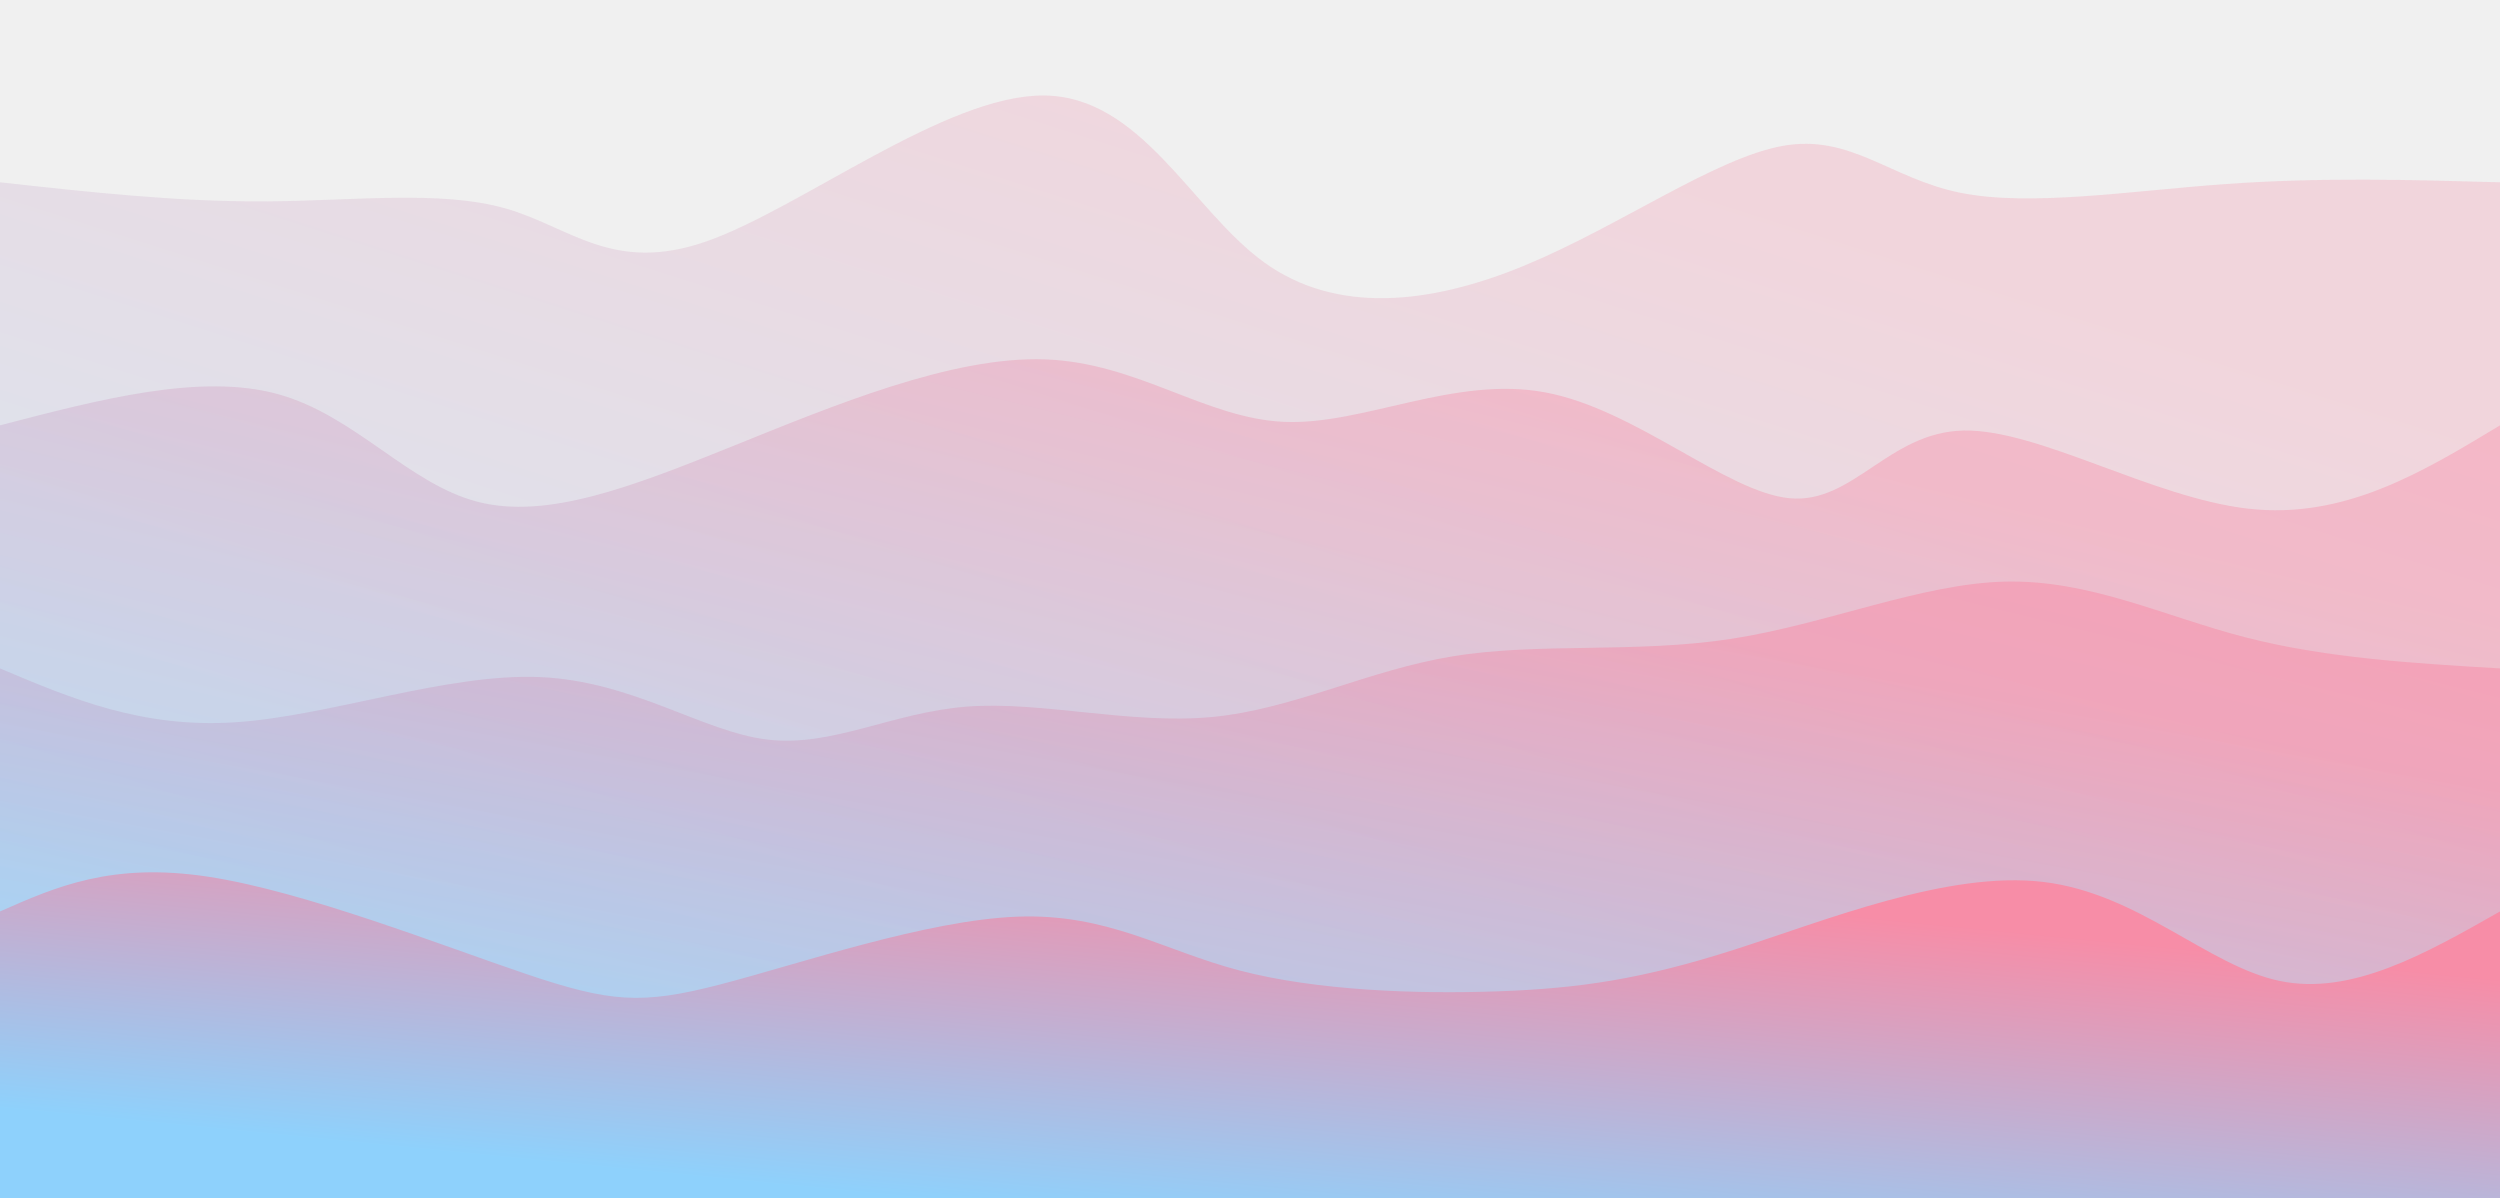
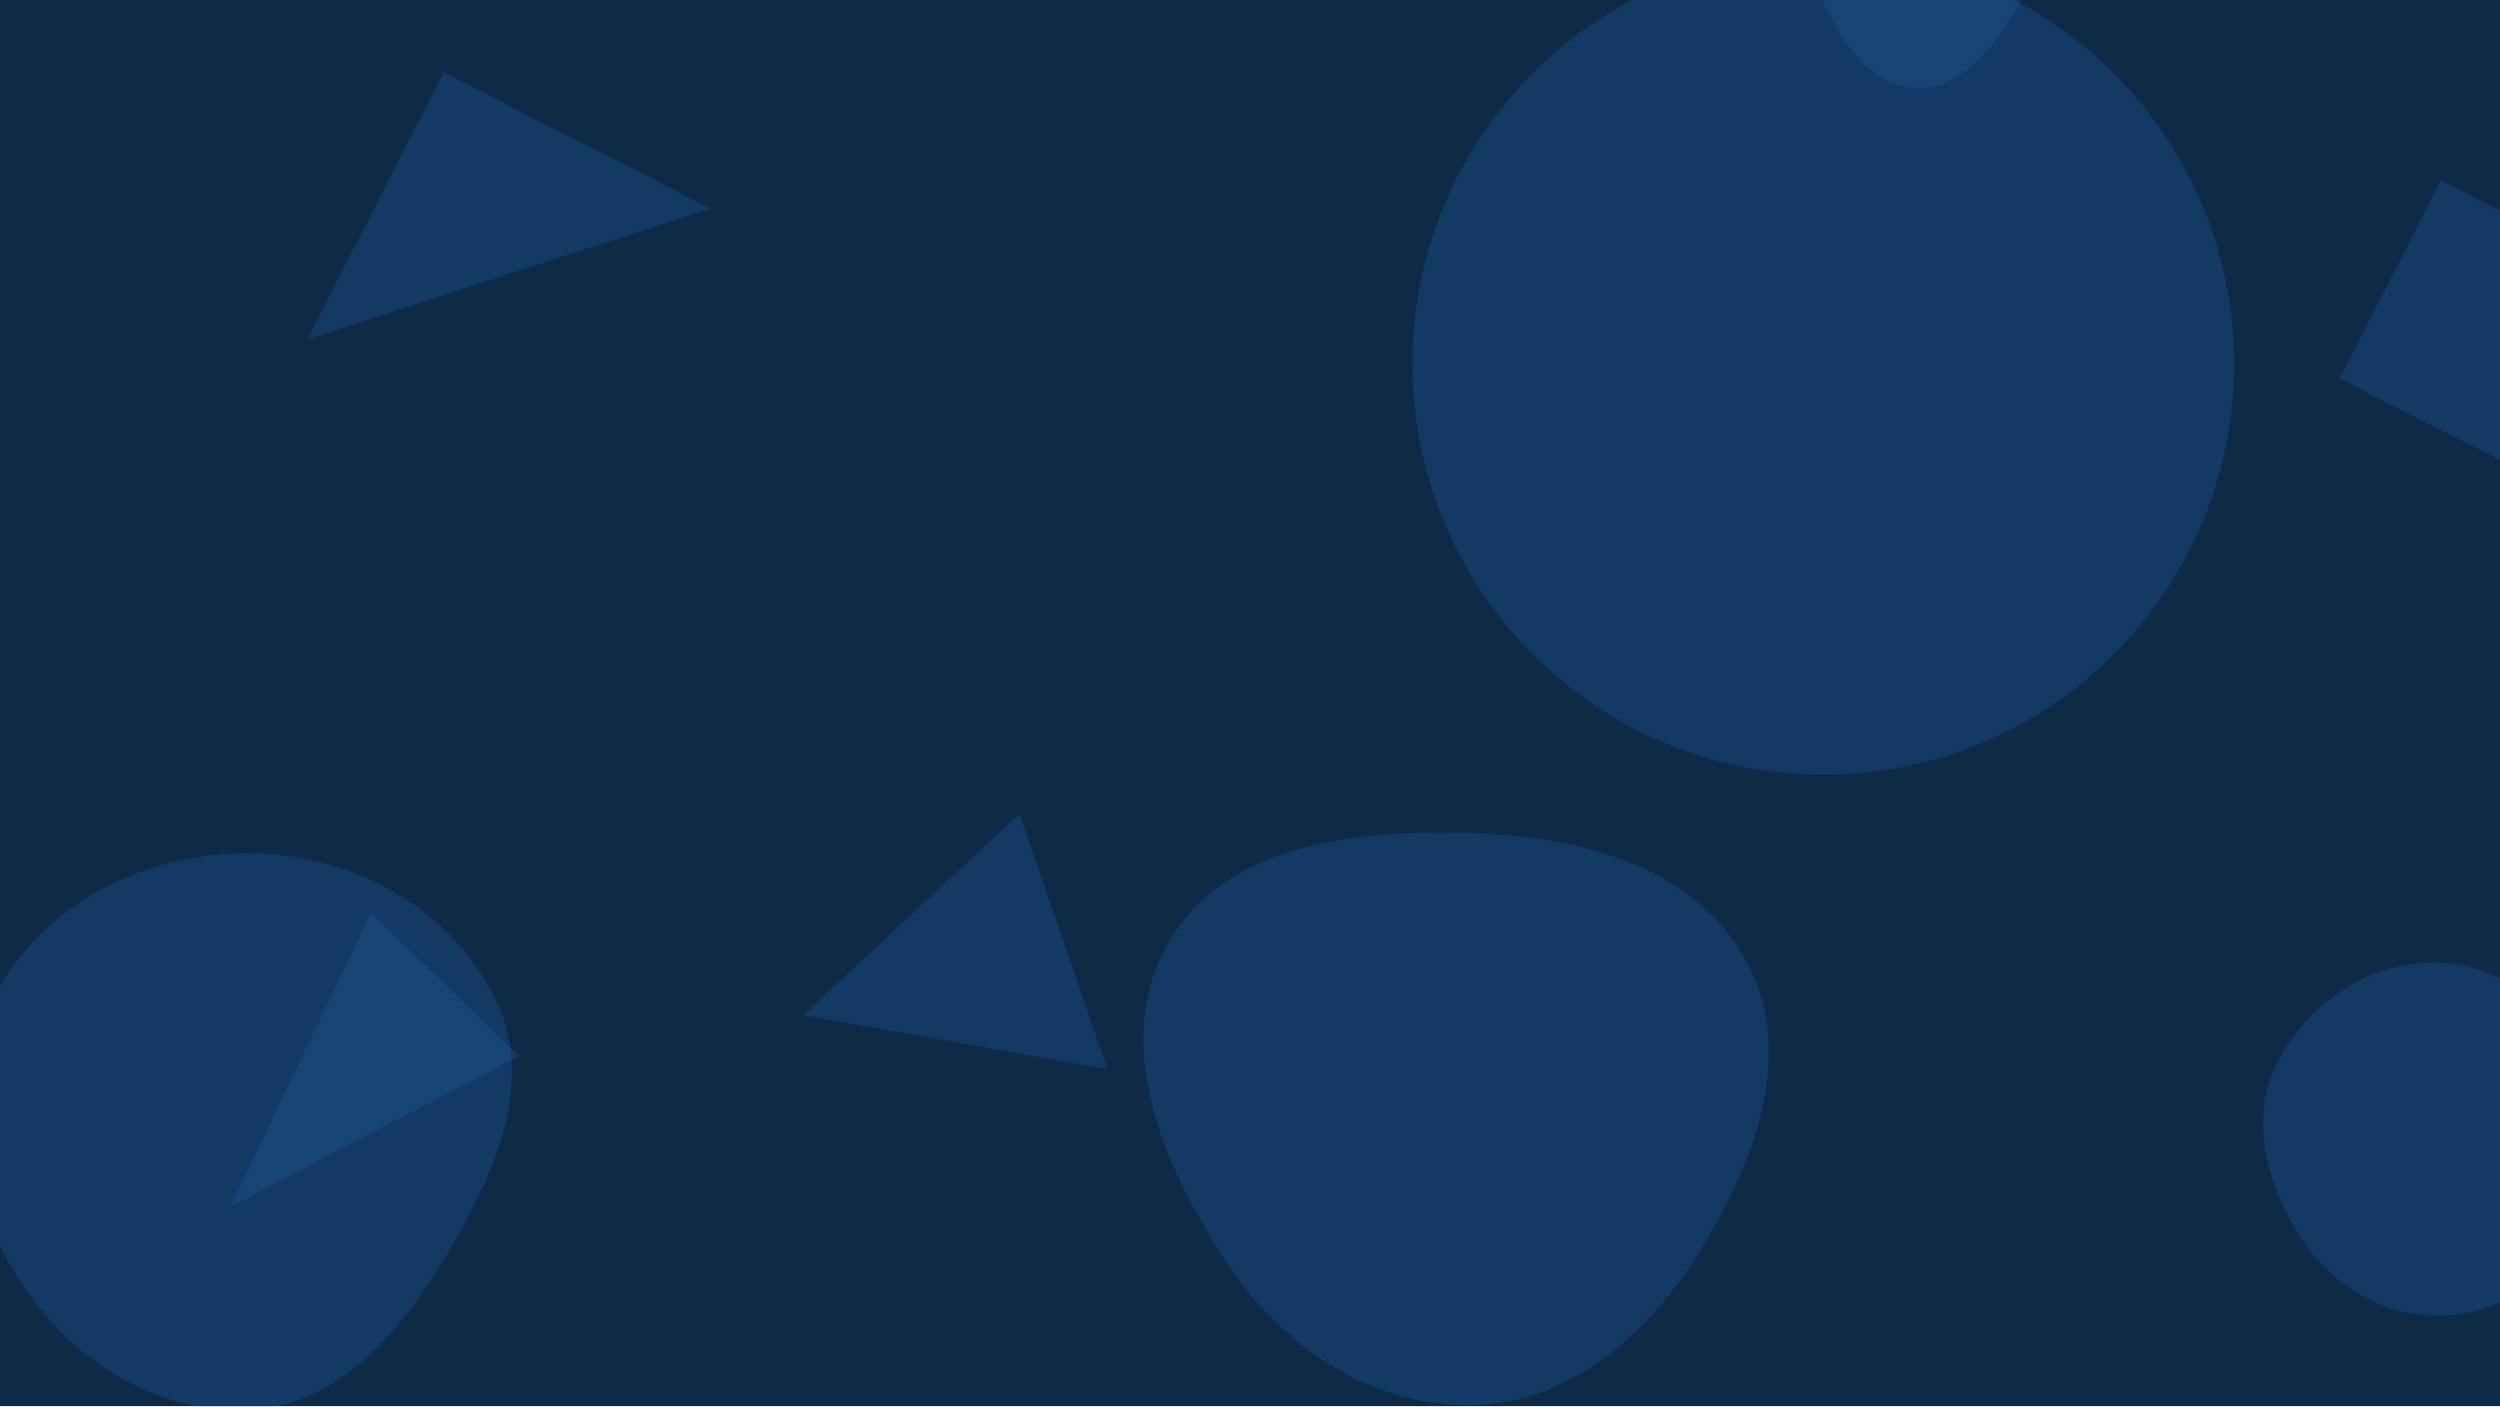
- <svg xmlns="http://www.w3.org/2000/svg" width="100%" height="100%" id="svg" viewBox="0 0 1440 690" class="transition duration-300 ease-in-out delay-150">
-   <style>
-     .path-0{
-     animation:pathAnim-0 4s;
-     animation-timing-function: linear;
-     animation-iteration-count: infinite;
-     }
-     @keyframes pathAnim-0{
-     0%{
-     d: path("M 0,700 L 0,105 C 51.189,110.652 102.378,116.303 153,116 C 203.622,115.697 253.676,109.438 291,120 C 328.324,130.562 352.919,157.944 407,139 C 461.081,120.056 544.647,54.784 601,55 C 657.353,55.216 686.493,120.919 728,151 C 769.507,181.081 823.382,175.541 878,153 C 932.618,130.459 987.98,90.917 1027,84 C 1066.02,77.083 1088.698,102.792 1129,111 C 1169.302,119.208 1227.229,109.917 1282,106 C 1336.771,102.083 1388.385,103.542 1440,105 L 1440,700 L 0,700 Z");
-     }
-     25%{
-     d: path("M 0,700 L 0,105 C 60.737,78.008 121.474,51.015 161,61 C 200.526,70.985 218.841,117.946 263,125 C 307.159,132.054 377.161,99.2 431,89 C 484.839,78.8 522.515,91.253 573,90 C 623.485,88.747 686.78,73.789 735,69 C 783.22,64.211 816.366,69.59 861,68 C 905.634,66.41 961.758,57.852 1008,66 C 1054.242,74.148 1090.604,99.001 1136,119 C 1181.396,138.999 1235.828,154.142 1288,151 C 1340.172,147.858 1390.086,126.429 1440,105 L 1440,700 L 0,700 Z");
-     }
-     50%{
-     d: path("M 0,700 L 0,105 C 38.364,110.358 76.727,115.715 119,113 C 161.273,110.285 207.454,99.496 268,84 C 328.546,68.504 403.455,48.299 457,69 C 510.545,89.701 542.726,151.307 589,154 C 635.274,156.693 695.641,100.474 746,91 C 796.359,81.526 836.709,118.798 884,114 C 931.291,109.202 985.521,62.332 1023,67 C 1060.479,71.668 1081.206,127.872 1132,131 C 1182.794,134.128 1263.655,84.179 1320,71 C 1376.345,57.821 1408.172,81.41 1440,105 L 1440,700 L 0,700 Z");
-     }
-     75%{
-     d: path("M 0,700 L 0,105 C 39.611,107.467 79.222,109.934 123,97 C 166.778,84.066 214.724,55.732 262,73 C 309.276,90.268 355.882,153.137 408,147 C 460.118,140.863 517.75,65.718 567,64 C 616.25,62.282 657.12,133.99 710,141 C 762.88,148.01 827.772,90.32 875,76 C 922.228,61.68 951.793,90.729 998,112 C 1044.207,133.271 1107.056,146.765 1153,144 C 1198.944,141.235 1227.984,122.21 1273,113 C 1318.016,103.79 1379.008,104.395 1440,105 L 1440,700 L 0,700 Z");
-     }
-     100%{
-     d: path("M 0,700 L 0,105 C 51.189,110.652 102.378,116.303 153,116 C 203.622,115.697 253.676,109.438 291,120 C 328.324,130.562 352.919,157.944 407,139 C 461.081,120.056 544.647,54.784 601,55 C 657.353,55.216 686.493,120.919 728,151 C 769.507,181.081 823.382,175.541 878,153 C 932.618,130.459 987.98,90.917 1027,84 C 1066.02,77.083 1088.698,102.792 1129,111 C 1169.302,119.208 1227.229,109.917 1282,106 C 1336.771,102.083 1388.385,103.542 1440,105 L 1440,700 L 0,700 Z");
-     }
-     }</style>
+ <svg xmlns="http://www.w3.org/2000/svg" version="1.1" width="1920" height="1080" preserveAspectRatio="none" viewBox="0 0 1920 1080">
+   <g mask="url(&quot;#SvgjsMask1033&quot;)" fill="none">
+     <rect width="1920" height="1080" x="0" y="0" fill="#0e2a47" />
+     <path d="M1874.061,1010.502C1917.323,1010.034,1955.392,984.746,1977.526,947.571C2000.233,909.433,2005.094,863.334,1985.355,823.579C1963.164,778.885,1923.933,740.856,1874.061,739.19C1821.743,737.442,1772.874,769.053,1749.095,815.687C1727.136,858.753,1740.542,909.165,1766.642,949.854C1790.437,986.949,1829.993,1010.979,1874.061,1010.502" fill="rgba(28, 83, 142, 0.4)" class="triangle-float3" />
+     <path d="M398.648 811.003L284.918 701.174 177.04 926.685z" fill="rgba(28, 83, 142, 0.4)" class="triangle-float3" />
+     <path d="M1084.75 279.38 a315.51 315.51 0 1 0 631.02 0 a315.51 315.51 0 1 0 -631.02 0z" fill="rgba(28, 83, 142, 0.4)" class="triangle-float1" />
+     <path d="M191.993,1082.719C260.983,1079.347,308.323,1022.165,343.653,962.813C380.122,901.548,411.694,830.559,380.16,766.614C345.612,696.558,270.1,656.109,191.993,655.279C112.417,654.434,35.396,692.962,-3.229,762.54C-40.862,830.331,-28.087,912.81,12.278,979.011C50.869,1042.304,117.951,1086.338,191.993,1082.719" fill="rgba(28, 83, 142, 0.4)" class="triangle-float1" />
+     <path d="M1949.014 368.206L2026.481 216.169 1874.443 138.702 1796.976 290.739z" fill="rgba(28, 83, 142, 0.4)" class="triangle-float2" />
+     <path d="M1471.319,67.488C1510.363,68.54,1534.923,30.393,1554.585,-3.355C1574.437,-37.431,1595.719,-77.714,1575.714,-111.701C1555.866,-145.421,1510.338,-147.73,1471.319,-144.816C1438.128,-142.337,1406.943,-127.022,1390.839,-97.894C1375.218,-69.639,1381.353,-36.673,1395.48,-7.642C1412.169,26.652,1433.194,66.461,1471.319,67.488" fill="rgba(28, 83, 142, 0.4)" class="triangle-float3" />
+     <path d="M340.596 55.554L236.112 260.615 545.656 160.038z" fill="rgba(28, 83, 142, 0.4)" class="triangle-float3" />
+     <path d="M1131.434,1079.106C1207.041,1077.278,1266.64,1024.121,1306.213,959.671C1348.205,891.281,1379.516,808.174,1341.027,737.753C1301.392,665.237,1214.034,642.505,1131.434,639.891C1042.709,637.084,941.979,646.878,897.535,723.72C853.055,800.623,892.536,894.281,941.377,968.491C984.569,1034.117,1052.893,1081.005,1131.434,1079.106" fill="rgba(28, 83, 142, 0.4)" class="triangle-float1" />
+     <path d="M616.913 779.675L850.52 821.096 782.999 625z" fill="rgba(28, 83, 142, 0.4)" class="triangle-float2" />
+   </g>
  <defs>
-     <linearGradient id="gradient" x1="79%" y1="10%" x2="21%" y2="90%">
-       <stop offset="5%" stop-color="#f78da7" />
-       <stop offset="95%" stop-color="#8ED1FC" />
-     </linearGradient>
+     <mask id="SvgjsMask1033">
+       <rect width="1920" height="1080" fill="#ffffff" />
+     </mask>
+     <style>
+                 @keyframes float1 {
+                     0%{transform: translate(0, 0)}
+                     50%{transform: translate(-10px, 0)}
+                     100%{transform: translate(0, 0)}
+                 }
+ 
+                 .triangle-float1 {
+                     animation: float1 5s infinite;
+                 }
+ 
+                 @keyframes float2 {
+                     0%{transform: translate(0, 0)}
+                     50%{transform: translate(-5px, -5px)}
+                     100%{transform: translate(0, 0)}
+                 }
+ 
+                 .triangle-float2 {
+                     animation: float2 4s infinite;
+                 }
+ 
+                 @keyframes float3 {
+                     0%{transform: translate(0, 0)}
+                     50%{transform: translate(0, -10px)}
+                     100%{transform: translate(0, 0)}
+                 }
+ 
+                 .triangle-float3 {
+                     animation: float3 6s infinite;
+                 }
+             </style>
  </defs>
-   <path d="M 0,700 L 0,105 C 51.189,110.652 102.378,116.303 153,116 C 203.622,115.697 253.676,109.438 291,120 C 328.324,130.562 352.919,157.944 407,139 C 461.081,120.056 544.647,54.784 601,55 C 657.353,55.216 686.493,120.919 728,151 C 769.507,181.081 823.382,175.541 878,153 C 932.618,130.459 987.98,90.917 1027,84 C 1066.02,77.083 1088.698,102.792 1129,111 C 1169.302,119.208 1227.229,109.917 1282,106 C 1336.771,102.083 1388.385,103.542 1440,105 L 1440,700 L 0,700 Z" stroke="none" stroke-width="0" fill="url(#gradient)" fill-opacity="0.265" class="transition-all duration-300 ease-in-out delay-150 path-0" />
-   <style>
-     .path-1{
-     animation:pathAnim-1 4s;
-     animation-timing-function: linear;
-     animation-iteration-count: infinite;
-     }
-     @keyframes pathAnim-1{
-     0%{
-     d: path("M 0,700 L 0,245 C 57.83,229.907 115.66,214.813 160,227 C 204.34,239.187 235.19,278.654 275,289 C 314.81,299.346 363.579,280.57 422,257 C 480.421,233.43 548.495,205.067 602,207 C 655.505,208.933 694.44,241.163 740,243 C 785.56,244.837 837.744,216.282 890,226 C 942.256,235.718 994.584,283.708 1031,287 C 1067.416,290.292 1087.92,248.886 1131,248 C 1174.08,247.114 1239.737,286.747 1295,293 C 1350.263,299.253 1395.131,272.127 1440,245 L 1440,700 L 0,700 Z");
-     }
-     25%{
-     d: path("M 0,700 L 0,245 C 50.489,234.461 100.977,223.922 144,229 C 187.023,234.078 222.58,254.772 270,253 C 317.42,251.228 376.702,226.988 436,239 C 495.298,251.012 554.61,299.276 595,289 C 635.39,278.724 656.856,209.909 707,197 C 757.144,184.091 835.964,227.088 886,256 C 936.036,284.912 957.288,299.739 993,283 C 1028.712,266.261 1078.884,217.955 1133,215 C 1187.116,212.045 1245.176,254.441 1297,267 C 1348.824,279.559 1394.412,262.279 1440,245 L 1440,700 L 0,700 Z");
-     }
-     50%{
-     d: path("M 0,700 L 0,245 C 42.246,231.647 84.492,218.294 133,219 C 181.508,219.706 236.276,234.471 285,248 C 333.724,261.529 376.402,273.821 430,289 C 483.598,304.179 548.116,322.243 597,295 C 645.884,267.757 679.134,195.206 720,202 C 760.866,208.794 809.348,294.934 861,293 C 912.652,291.066 967.474,201.059 1017,193 C 1066.526,184.941 1110.757,258.83 1156,267 C 1201.243,275.17 1247.498,217.62 1295,203 C 1342.502,188.38 1391.251,216.69 1440,245 L 1440,700 L 0,700 Z");
-     }
-     75%{
-     d: path("M 0,700 L 0,245 C 58.774,240.183 117.547,235.365 168,237 C 218.453,238.635 260.585,246.722 305,253 C 349.415,259.278 396.112,263.747 442,265 C 487.888,266.253 532.967,264.291 579,260 C 625.033,255.709 672.019,249.091 727,232 C 781.981,214.909 844.956,187.346 887,193 C 929.044,198.654 950.156,237.526 993,256 C 1035.844,274.474 1100.42,272.551 1148,272 C 1195.58,271.449 1226.166,272.271 1272,268 C 1317.834,263.729 1378.917,254.364 1440,245 L 1440,700 L 0,700 Z");
-     }
-     100%{
-     d: path("M 0,700 L 0,245 C 57.83,229.907 115.66,214.813 160,227 C 204.34,239.187 235.19,278.654 275,289 C 314.81,299.346 363.579,280.57 422,257 C 480.421,233.43 548.495,205.067 602,207 C 655.505,208.933 694.44,241.163 740,243 C 785.56,244.837 837.744,216.282 890,226 C 942.256,235.718 994.584,283.708 1031,287 C 1067.416,290.292 1087.92,248.886 1131,248 C 1174.08,247.114 1239.737,286.747 1295,293 C 1350.263,299.253 1395.131,272.127 1440,245 L 1440,700 L 0,700 Z");
-     }
-     }</style>
-   <defs>
-     <linearGradient id="gradient" x1="79%" y1="10%" x2="21%" y2="90%">
-       <stop offset="5%" stop-color="#f78da7" />
-       <stop offset="95%" stop-color="#8ED1FC" />
-     </linearGradient>
-   </defs>
-   <path d="M 0,700 L 0,245 C 57.83,229.907 115.66,214.813 160,227 C 204.34,239.187 235.19,278.654 275,289 C 314.81,299.346 363.579,280.57 422,257 C 480.421,233.43 548.495,205.067 602,207 C 655.505,208.933 694.44,241.163 740,243 C 785.56,244.837 837.744,216.282 890,226 C 942.256,235.718 994.584,283.708 1031,287 C 1067.416,290.292 1087.92,248.886 1131,248 C 1174.08,247.114 1239.737,286.747 1295,293 C 1350.263,299.253 1395.131,272.127 1440,245 L 1440,700 L 0,700 Z" stroke="none" stroke-width="0" fill="url(#gradient)" fill-opacity="0.4" class="transition-all duration-300 ease-in-out delay-150 path-1" />
-   <style>
-     .path-2{
-     animation:pathAnim-2 4s;
-     animation-timing-function: linear;
-     animation-iteration-count: infinite;
-     }
-     @keyframes pathAnim-2{
-     0%{
-     d: path("M 0,700 L 0,385 C 40.948,402.327 81.895,419.654 136,416 C 190.105,412.346 257.367,387.71 311,390 C 364.633,392.29 404.638,421.506 442,426 C 479.362,430.494 514.08,410.267 557,407 C 599.92,403.733 651.043,417.426 698,413 C 744.957,408.574 787.748,386.03 837,378 C 886.252,369.97 941.964,376.456 997,368 C 1052.036,359.544 1106.394,336.146 1155,335 C 1203.606,333.854 1246.459,354.958 1293,367 C 1339.541,379.042 1389.771,382.021 1440,385 L 1440,700 L 0,700 Z");
-     }
-     25%{
-     d: path("M 0,700 L 0,385 C 49.931,363.601 99.862,342.201 141,345 C 182.138,347.799 214.483,374.796 265,395 C 315.517,415.204 384.204,428.616 442,432 C 499.796,435.384 546.699,428.741 584,405 C 621.301,381.259 649,340.421 698,351 C 747,361.579 817.301,423.575 869,437 C 920.699,450.425 953.796,415.279 999,398 C 1044.204,380.721 1101.517,381.31 1159,372 C 1216.483,362.69 1274.138,343.483 1321,344 C 1367.862,344.517 1403.931,364.759 1440,385 L 1440,700 L 0,700 Z");
-     }
-     50%{
-     d: path("M 0,700 L 0,385 C 43.85,368.306 87.7,351.613 131,350 C 174.3,348.387 217.05,361.856 264,366 C 310.95,370.144 362.102,364.965 420,378 C 477.898,391.035 542.544,422.285 592,413 C 641.456,403.715 675.722,353.895 717,338 C 758.278,322.105 806.566,340.136 859,347 C 911.434,353.864 968.013,349.562 1023,348 C 1077.987,346.438 1131.381,347.618 1176,343 C 1220.619,338.382 1256.463,327.966 1299,334 C 1341.537,340.034 1390.769,362.517 1440,385 L 1440,700 L 0,700 Z");
-     }
-     75%{
-     d: path("M 0,700 L 0,385 C 40.911,415.716 81.821,446.432 126,427 C 170.179,407.568 217.625,337.988 266,333 C 314.375,328.012 363.678,387.617 413,401 C 462.322,414.383 511.663,381.546 559,365 C 606.337,348.454 651.67,348.201 701,369 C 750.33,389.799 803.658,431.651 853,430 C 902.342,428.349 947.7,383.197 994,373 C 1040.3,362.803 1087.542,387.562 1143,386 C 1198.458,384.438 1262.131,356.554 1313,352 C 1363.869,347.446 1401.935,366.223 1440,385 L 1440,700 L 0,700 Z");
-     }
-     100%{
-     d: path("M 0,700 L 0,385 C 40.948,402.327 81.895,419.654 136,416 C 190.105,412.346 257.367,387.71 311,390 C 364.633,392.29 404.638,421.506 442,426 C 479.362,430.494 514.08,410.267 557,407 C 599.92,403.733 651.043,417.426 698,413 C 744.957,408.574 787.748,386.03 837,378 C 886.252,369.97 941.964,376.456 997,368 C 1052.036,359.544 1106.394,336.146 1155,335 C 1203.606,333.854 1246.459,354.958 1293,367 C 1339.541,379.042 1389.771,382.021 1440,385 L 1440,700 L 0,700 Z");
-     }
-     }</style>
-   <defs>
-     <linearGradient id="gradient" x1="79%" y1="10%" x2="21%" y2="90%">
-       <stop offset="5%" stop-color="#f78da7" />
-       <stop offset="95%" stop-color="#8ED1FC" />
-     </linearGradient>
-   </defs>
-   <path d="M 0,700 L 0,385 C 40.948,402.327 81.895,419.654 136,416 C 190.105,412.346 257.367,387.71 311,390 C 364.633,392.29 404.638,421.506 442,426 C 479.362,430.494 514.08,410.267 557,407 C 599.92,403.733 651.043,417.426 698,413 C 744.957,408.574 787.748,386.03 837,378 C 886.252,369.97 941.964,376.456 997,368 C 1052.036,359.544 1106.394,336.146 1155,335 C 1203.606,333.854 1246.459,354.958 1293,367 C 1339.541,379.042 1389.771,382.021 1440,385 L 1440,700 L 0,700 Z" stroke="none" stroke-width="0" fill="url(#gradient)" fill-opacity="0.53" class="transition-all duration-300 ease-in-out delay-150 path-2" />
-   <style>
-     .path-3{
-     animation:pathAnim-3 4s;
-     animation-timing-function: linear;
-     animation-iteration-count: infinite;
-     }
-     @keyframes pathAnim-3{
-     0%{
-     d: path("M 0,700 L 0,525 C 32.209,510.763 64.417,496.527 120,505 C 175.583,513.473 254.54,544.656 303,561 C 351.46,577.344 369.425,578.848 415,567 C 460.575,555.152 533.762,529.952 586,528 C 638.238,526.048 669.526,547.344 714,559 C 758.474,570.656 816.132,572.67 863,571 C 909.868,569.33 945.944,563.975 999,547 C 1052.056,530.025 1122.092,501.43 1177,508 C 1231.908,514.57 1271.688,556.306 1313,565 C 1354.312,573.694 1397.156,549.347 1440,525 L 1440,700 L 0,700 Z");
-     }
-     25%{
-     d: path("M 0,700 L 0,525 C 60.037,543.036 120.075,561.072 168,549 C 215.925,536.928 251.739,494.748 290,479 C 328.261,463.252 368.97,473.937 415,484 C 461.03,494.063 512.379,503.505 568,501 C 623.621,498.495 683.512,484.043 737,494 C 790.488,503.957 837.573,538.323 886,549 C 934.427,559.677 984.197,546.666 1029,540 C 1073.803,533.334 1113.639,533.013 1159,530 C 1204.361,526.987 1255.246,521.282 1303,520 C 1350.754,518.718 1395.377,521.859 1440,525 L 1440,700 L 0,700 Z");
-     }
-     50%{
-     d: path("M 0,700 L 0,525 C 45.379,550.444 90.757,575.887 143,560 C 195.243,544.113 254.35,486.895 308,489 C 361.65,491.105 409.841,552.532 447,564 C 484.159,575.468 510.284,536.976 560,516 C 609.716,495.024 683.024,491.565 730,485 C 776.976,478.435 797.621,468.766 839,474 C 880.379,479.234 942.493,499.372 994,510 C 1045.507,520.628 1086.406,521.746 1140,520 C 1193.594,518.254 1259.884,513.644 1312,514 C 1364.116,514.356 1402.058,519.678 1440,525 L 1440,700 L 0,700 Z");
-     }
-     75%{
-     d: path("M 0,700 L 0,525 C 46.796,509.427 93.592,493.855 142,504 C 190.408,514.145 240.428,550.008 291,553 C 341.572,555.992 392.696,526.115 438,525 C 483.304,523.885 522.786,551.534 571,551 C 619.214,550.466 676.158,521.751 720,502 C 763.842,482.249 794.582,471.462 848,484 C 901.418,496.538 977.514,532.402 1024,555 C 1070.486,577.598 1087.362,586.93 1136,571 C 1184.638,555.07 1265.04,513.877 1321,502 C 1376.96,490.123 1408.48,507.561 1440,525 L 1440,700 L 0,700 Z");
-     }
-     100%{
-     d: path("M 0,700 L 0,525 C 32.209,510.763 64.417,496.527 120,505 C 175.583,513.473 254.54,544.656 303,561 C 351.46,577.344 369.425,578.848 415,567 C 460.575,555.152 533.762,529.952 586,528 C 638.238,526.048 669.526,547.344 714,559 C 758.474,570.656 816.132,572.67 863,571 C 909.868,569.33 945.944,563.975 999,547 C 1052.056,530.025 1122.092,501.43 1177,508 C 1231.908,514.57 1271.688,556.306 1313,565 C 1354.312,573.694 1397.156,549.347 1440,525 L 1440,700 L 0,700 Z");
-     }
-     }</style>
-   <defs>
-     <linearGradient id="gradient" x1="79%" y1="10%" x2="21%" y2="90%">
-       <stop offset="5%" stop-color="#f78da7" />
-       <stop offset="95%" stop-color="#8ED1FC" />
-     </linearGradient>
-   </defs>
-   <path d="M 0,700 L 0,525 C 32.209,510.763 64.417,496.527 120,505 C 175.583,513.473 254.54,544.656 303,561 C 351.46,577.344 369.425,578.848 415,567 C 460.575,555.152 533.762,529.952 586,528 C 638.238,526.048 669.526,547.344 714,559 C 758.474,570.656 816.132,572.67 863,571 C 909.868,569.33 945.944,563.975 999,547 C 1052.056,530.025 1122.092,501.43 1177,508 C 1231.908,514.57 1271.688,556.306 1313,565 C 1354.312,573.694 1397.156,549.347 1440,525 L 1440,700 L 0,700 Z" stroke="none" stroke-width="0" fill="url(#gradient)" fill-opacity="1" class="transition-all duration-300 ease-in-out delay-150 path-3" />
</svg>
